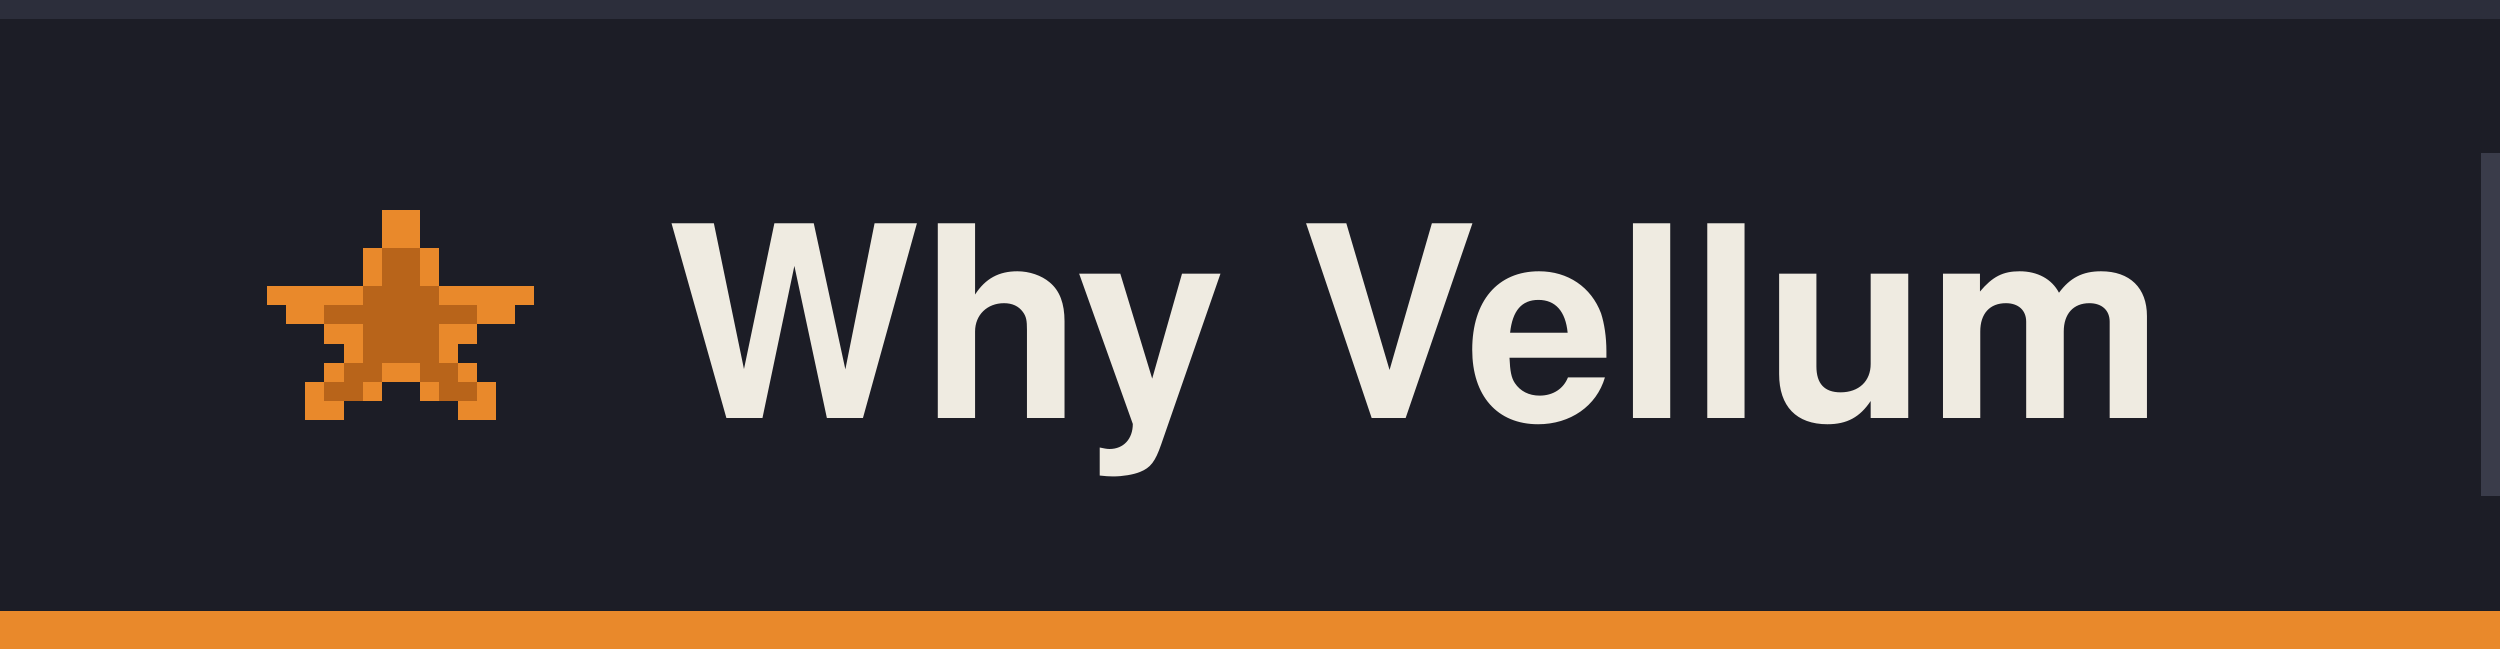
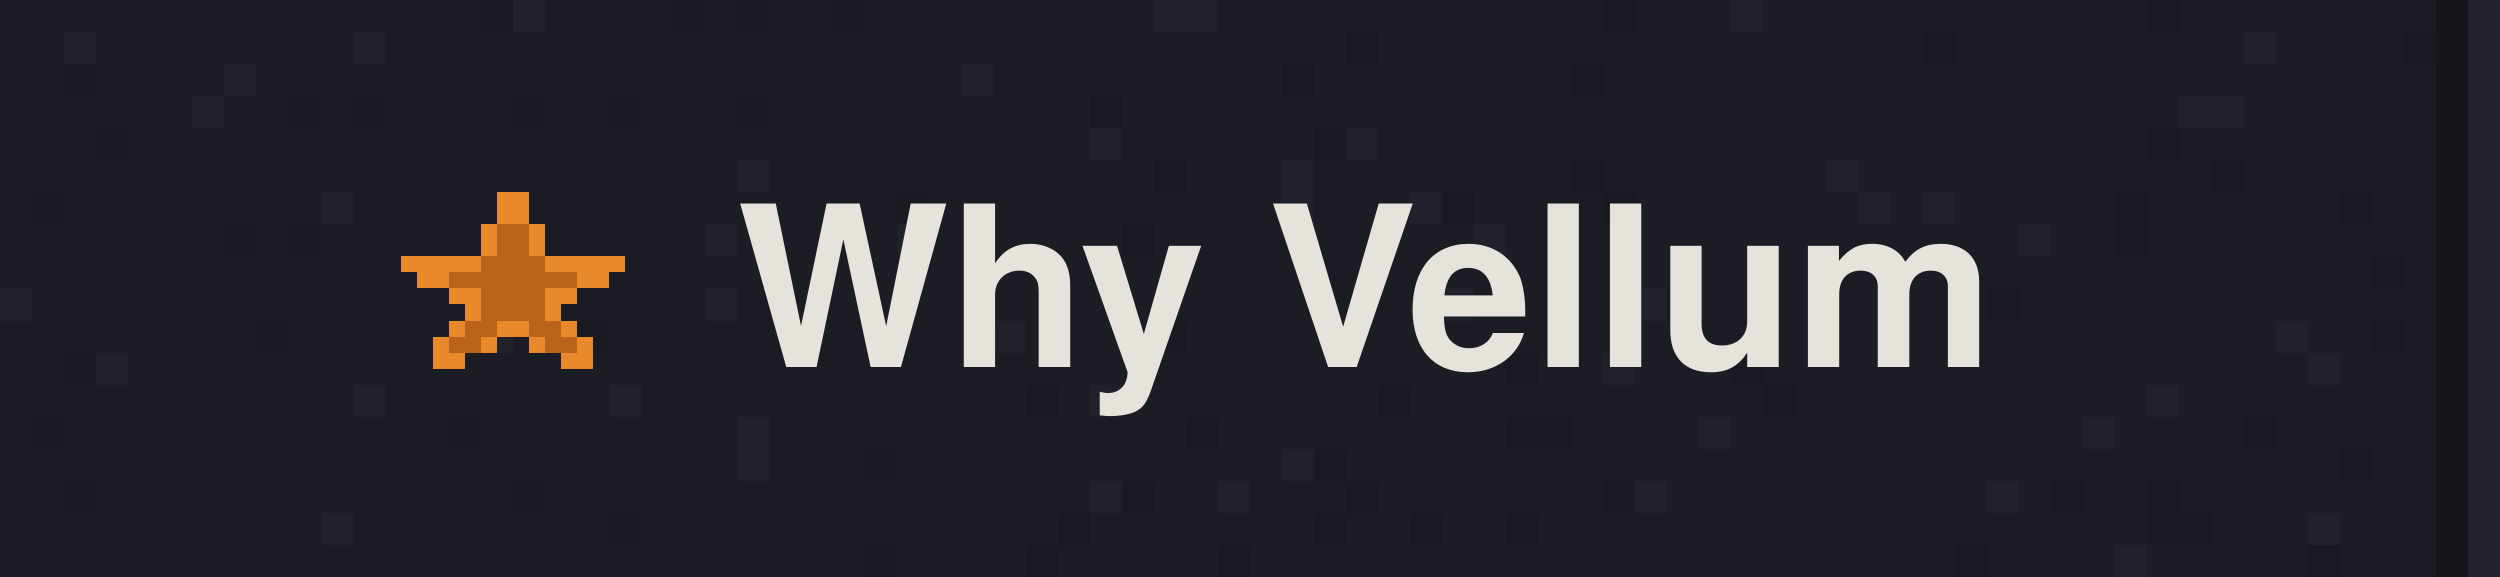
- <svg xmlns="http://www.w3.org/2000/svg" width="131" height="34" viewBox="0 0 131 34" shape-rendering="crispEdges">
-   <rect width="131" height="34" fill="#1C1D26" />
-   <rect width="131" height="1" fill="#2C2E3B" />
-   <rect y="32" width="131" height="2" fill="#E9892B" />
-   <rect x="130" y="8" width="1" height="18" fill="#3A3C4A" />
-   <rect x="20" y="11" width="2" height="1" fill="#E9892B" />
-   <rect x="20" y="12" width="2" height="1" fill="#E9892B" />
-   <rect x="19" y="13" width="1" height="1" fill="#E9892B" />
-   <rect x="20" y="13" width="2" height="1" fill="#B8641A" />
-   <rect x="22" y="13" width="1" height="1" fill="#E9892B" />
-   <rect x="19" y="14" width="1" height="1" fill="#E9892B" />
-   <rect x="20" y="14" width="2" height="1" fill="#B8641A" />
-   <rect x="22" y="14" width="1" height="1" fill="#E9892B" />
-   <rect x="14" y="15" width="5" height="1" fill="#E9892B" />
-   <rect x="19" y="15" width="4" height="1" fill="#B8641A" />
-   <rect x="23" y="15" width="5" height="1" fill="#E9892B" />
-   <rect x="15" y="16" width="2" height="1" fill="#E9892B" />
-   <rect x="17" y="16" width="8" height="1" fill="#B8641A" />
-   <rect x="25" y="16" width="2" height="1" fill="#E9892B" />
-   <rect x="17" y="17" width="2" height="1" fill="#E9892B" />
-   <rect x="19" y="17" width="4" height="1" fill="#B8641A" />
-   <rect x="23" y="17" width="2" height="1" fill="#E9892B" />
-   <rect x="18" y="18" width="1" height="1" fill="#E9892B" />
-   <rect x="19" y="18" width="4" height="1" fill="#B8641A" />
-   <rect x="23" y="18" width="1" height="1" fill="#E9892B" />
-   <rect x="17" y="19" width="1" height="1" fill="#E9892B" />
-   <rect x="18" y="19" width="2" height="1" fill="#B8641A" />
-   <rect x="20" y="19" width="2" height="1" fill="#E9892B" />
-   <rect x="22" y="19" width="2" height="1" fill="#B8641A" />
-   <rect x="24" y="19" width="1" height="1" fill="#E9892B" />
-   <rect x="16" y="20" width="1" height="1" fill="#E9892B" />
-   <rect x="17" y="20" width="2" height="1" fill="#B8641A" />
-   <rect x="19" y="20" width="1" height="1" fill="#E9892B" />
-   <rect x="22" y="20" width="1" height="1" fill="#E9892B" />
-   <rect x="23" y="20" width="2" height="1" fill="#B8641A" />
-   <rect x="25" y="20" width="1" height="1" fill="#E9892B" />
-   <rect x="16" y="21" width="2" height="1" fill="#E9892B" />
-   <rect x="24" y="21" width="2" height="1" fill="#E9892B" />
-   <text x="35" y="21.9" font-family="-apple-system, 'Segoe UI', 'Helvetica Neue', Helvetica, Arial, 'PingFang TC', 'Microsoft JhengHei', 'Noto Sans TC', sans-serif" font-size="14" font-weight="600" fill="#EFEBE1">Why Vellum</text>
+ <svg xmlns="http://www.w3.org/2000/svg" width="156" height="36" viewBox="0 0 156 36" shape-rendering="crispEdges">
+   <rect width="156" height="36" fill="#1B1C24" />
+   <rect x="30" y="0" width="2" height="2" fill="#191A21" />
+   <rect x="32" y="0" width="2" height="2" fill="#20212A" />
+   <rect x="42" y="0" width="2" height="2" fill="#191A21" />
+   <rect x="46" y="0" width="2" height="2" fill="#191A21" />
+   <rect x="52" y="0" width="2" height="2" fill="#191A21" />
+   <rect x="72" y="0" width="2" height="2" fill="#20212A" />
+   <rect x="74" y="0" width="2" height="2" fill="#20212A" />
+   <rect x="100" y="0" width="2" height="2" fill="#191A21" />
+   <rect x="108" y="0" width="2" height="2" fill="#20212A" />
+   <rect x="134" y="0" width="2" height="2" fill="#191A21" />
+   <rect x="4" y="2" width="2" height="2" fill="#20212A" />
+   <rect x="22" y="2" width="2" height="2" fill="#20212A" />
+   <rect x="84" y="2" width="2" height="2" fill="#191A21" />
+   <rect x="120" y="2" width="2" height="2" fill="#191A21" />
+   <rect x="140" y="2" width="2" height="2" fill="#20212A" />
+   <rect x="150" y="2" width="2" height="2" fill="#191A21" />
+   <rect x="152" y="2" width="2" height="2" fill="#191A21" />
+   <rect x="4" y="4" width="2" height="2" fill="#191A21" />
+   <rect x="14" y="4" width="2" height="2" fill="#20212A" />
+   <rect x="60" y="4" width="2" height="2" fill="#20212A" />
+   <rect x="80" y="4" width="2" height="2" fill="#191A21" />
+   <rect x="98" y="4" width="2" height="2" fill="#191A21" />
+   <rect x="12" y="6" width="2" height="2" fill="#20212A" />
+   <rect x="18" y="6" width="2" height="2" fill="#191A21" />
+   <rect x="22" y="6" width="2" height="2" fill="#191A21" />
+   <rect x="32" y="6" width="2" height="2" fill="#191A21" />
+   <rect x="38" y="6" width="2" height="2" fill="#191A21" />
+   <rect x="46" y="6" width="2" height="2" fill="#191A21" />
+   <rect x="68" y="6" width="2" height="2" fill="#191A21" />
+   <rect x="136" y="6" width="2" height="2" fill="#20212A" />
+   <rect x="138" y="6" width="2" height="2" fill="#20212A" />
+   <rect x="6" y="8" width="2" height="2" fill="#191A21" />
+   <rect x="68" y="8" width="2" height="2" fill="#20212A" />
+   <rect x="82" y="8" width="2" height="2" fill="#191A21" />
+   <rect x="84" y="8" width="2" height="2" fill="#20212A" />
+   <rect x="134" y="8" width="2" height="2" fill="#191A21" />
+   <rect x="46" y="10" width="2" height="2" fill="#20212A" />
+   <rect x="72" y="10" width="2" height="2" fill="#191A21" />
+   <rect x="80" y="10" width="2" height="2" fill="#20212A" />
+   <rect x="98" y="10" width="2" height="2" fill="#191A21" />
+   <rect x="114" y="10" width="2" height="2" fill="#20212A" />
+   <rect x="138" y="10" width="2" height="2" fill="#191A21" />
+   <rect x="2" y="12" width="2" height="2" fill="#191A21" />
+   <rect x="20" y="12" width="2" height="2" fill="#20212A" />
+   <rect x="56" y="12" width="2" height="2" fill="#191A21" />
+   <rect x="80" y="12" width="2" height="2" fill="#20212A" />
+   <rect x="88" y="12" width="2" height="2" fill="#20212A" />
+   <rect x="90" y="12" width="2" height="2" fill="#191A21" />
+   <rect x="100" y="12" width="2" height="2" fill="#191A21" />
+   <rect x="116" y="12" width="2" height="2" fill="#20212A" />
+   <rect x="120" y="12" width="2" height="2" fill="#20212A" />
+   <rect x="132" y="12" width="2" height="2" fill="#191A21" />
+   <rect x="146" y="12" width="2" height="2" fill="#191A21" />
+   <rect x="14" y="14" width="2" height="2" fill="#191A21" />
+   <rect x="18" y="14" width="2" height="2" fill="#191A21" />
+   <rect x="30" y="14" width="2" height="2" fill="#191A21" />
+   <rect x="32" y="14" width="2" height="2" fill="#20212A" />
+   <rect x="44" y="14" width="2" height="2" fill="#20212A" />
+   <rect x="56" y="14" width="2" height="2" fill="#20212A" />
+   <rect x="70" y="14" width="2" height="2" fill="#191A21" />
+   <rect x="92" y="14" width="2" height="2" fill="#20212A" />
+   <rect x="126" y="14" width="2" height="2" fill="#20212A" />
+   <rect x="132" y="14" width="2" height="2" fill="#191A21" />
+   <rect x="34" y="16" width="2" height="2" fill="#20212A" />
+   <rect x="148" y="16" width="2" height="2" fill="#191A21" />
+   <rect x="0" y="18" width="2" height="2" fill="#20212A" />
+   <rect x="44" y="18" width="2" height="2" fill="#20212A" />
+   <rect x="90" y="18" width="2" height="2" fill="#20212A" />
+   <rect x="102" y="18" width="2" height="2" fill="#20212A" />
+   <rect x="104" y="18" width="2" height="2" fill="#191A21" />
+   <rect x="124" y="18" width="2" height="2" fill="#191A21" />
+   <rect x="16" y="20" width="2" height="2" fill="#191A21" />
+   <rect x="30" y="20" width="2" height="2" fill="#20212A" />
+   <rect x="36" y="20" width="2" height="2" fill="#191A21" />
+   <rect x="62" y="20" width="2" height="2" fill="#20212A" />
+   <rect x="72" y="20" width="2" height="2" fill="#191A21" />
+   <rect x="142" y="20" width="2" height="2" fill="#20212A" />
+   <rect x="148" y="20" width="2" height="2" fill="#191A21" />
+   <rect x="4" y="22" width="2" height="2" fill="#191A21" />
+   <rect x="6" y="22" width="2" height="2" fill="#20212A" />
+   <rect x="94" y="22" width="2" height="2" fill="#191A21" />
+   <rect x="100" y="22" width="2" height="2" fill="#20212A" />
+   <rect x="108" y="22" width="2" height="2" fill="#191A21" />
+   <rect x="144" y="22" width="2" height="2" fill="#20212A" />
+   <rect x="22" y="24" width="2" height="2" fill="#20212A" />
+   <rect x="38" y="24" width="2" height="2" fill="#20212A" />
+   <rect x="64" y="24" width="2" height="2" fill="#191A21" />
+   <rect x="68" y="24" width="2" height="2" fill="#20212A" />
+   <rect x="86" y="24" width="2" height="2" fill="#191A21" />
+   <rect x="110" y="24" width="2" height="2" fill="#191A21" />
+   <rect x="134" y="24" width="2" height="2" fill="#20212A" />
+   <rect x="2" y="26" width="2" height="2" fill="#191A21" />
+   <rect x="28" y="26" width="2" height="2" fill="#191A21" />
+   <rect x="46" y="26" width="2" height="2" fill="#20212A" />
+   <rect x="74" y="26" width="2" height="2" fill="#191A21" />
+   <rect x="94" y="26" width="2" height="2" fill="#191A21" />
+   <rect x="96" y="26" width="2" height="2" fill="#191A21" />
+   <rect x="106" y="26" width="2" height="2" fill="#20212A" />
+   <rect x="130" y="26" width="2" height="2" fill="#20212A" />
+   <rect x="140" y="26" width="2" height="2" fill="#191A21" />
+   <rect x="46" y="28" width="2" height="2" fill="#20212A" />
+   <rect x="54" y="28" width="2" height="2" fill="#191A21" />
+   <rect x="80" y="28" width="2" height="2" fill="#20212A" />
+   <rect x="82" y="28" width="2" height="2" fill="#191A21" />
+   <rect x="146" y="28" width="2" height="2" fill="#191A21" />
+   <rect x="4" y="30" width="2" height="2" fill="#191A21" />
+   <rect x="32" y="30" width="2" height="2" fill="#191A21" />
+   <rect x="68" y="30" width="2" height="2" fill="#20212A" />
+   <rect x="70" y="30" width="2" height="2" fill="#191A21" />
+   <rect x="76" y="30" width="2" height="2" fill="#20212A" />
+   <rect x="84" y="30" width="2" height="2" fill="#191A21" />
+   <rect x="100" y="30" width="2" height="2" fill="#191A21" />
+   <rect x="102" y="30" width="2" height="2" fill="#20212A" />
+   <rect x="124" y="30" width="2" height="2" fill="#20212A" />
+   <rect x="128" y="30" width="2" height="2" fill="#191A21" />
+   <rect x="134" y="30" width="2" height="2" fill="#191A21" />
+   <rect x="20" y="32" width="2" height="2" fill="#20212A" />
+   <rect x="38" y="32" width="2" height="2" fill="#191A21" />
+   <rect x="66" y="32" width="2" height="2" fill="#191A21" />
+   <rect x="82" y="32" width="2" height="2" fill="#191A21" />
+   <rect x="88" y="32" width="2" height="2" fill="#191A21" />
+   <rect x="94" y="32" width="2" height="2" fill="#191A21" />
+   <rect x="134" y="32" width="2" height="2" fill="#191A21" />
+   <rect x="136" y="32" width="2" height="2" fill="#191A21" />
+   <rect x="144" y="32" width="2" height="2" fill="#20212A" />
+   <rect x="54" y="34" width="2" height="2" fill="#191A21" />
+   <rect x="64" y="34" width="2" height="2" fill="#191A21" />
+   <rect x="76" y="34" width="2" height="2" fill="#191A21" />
+   <rect x="122" y="34" width="2" height="2" fill="#191A21" />
+   <rect x="132" y="34" width="2" height="2" fill="#20212A" />
+   <rect x="144" y="34" width="2" height="2" fill="#191A21" />
+   <rect x="152" width="2" height="36" fill="#15161C" />
+   <rect x="154" width="2" height="36" fill="#22232C" />
+   <rect x="31" y="12" width="2" height="1" fill="#E9892B" />
+   <rect x="31" y="13" width="2" height="1" fill="#E9892B" />
+   <rect x="30" y="14" width="1" height="1" fill="#E9892B" />
+   <rect x="31" y="14" width="2" height="1" fill="#B8641A" />
+   <rect x="33" y="14" width="1" height="1" fill="#E9892B" />
+   <rect x="30" y="15" width="1" height="1" fill="#E9892B" />
+   <rect x="31" y="15" width="2" height="1" fill="#B8641A" />
+   <rect x="33" y="15" width="1" height="1" fill="#E9892B" />
+   <rect x="25" y="16" width="5" height="1" fill="#E9892B" />
+   <rect x="30" y="16" width="4" height="1" fill="#B8641A" />
+   <rect x="34" y="16" width="5" height="1" fill="#E9892B" />
+   <rect x="26" y="17" width="2" height="1" fill="#E9892B" />
+   <rect x="28" y="17" width="8" height="1" fill="#B8641A" />
+   <rect x="36" y="17" width="2" height="1" fill="#E9892B" />
+   <rect x="28" y="18" width="2" height="1" fill="#E9892B" />
+   <rect x="30" y="18" width="4" height="1" fill="#B8641A" />
+   <rect x="34" y="18" width="2" height="1" fill="#E9892B" />
+   <rect x="29" y="19" width="1" height="1" fill="#E9892B" />
+   <rect x="30" y="19" width="4" height="1" fill="#B8641A" />
+   <rect x="34" y="19" width="1" height="1" fill="#E9892B" />
+   <rect x="28" y="20" width="1" height="1" fill="#E9892B" />
+   <rect x="29" y="20" width="2" height="1" fill="#B8641A" />
+   <rect x="31" y="20" width="2" height="1" fill="#E9892B" />
+   <rect x="33" y="20" width="2" height="1" fill="#B8641A" />
+   <rect x="35" y="20" width="1" height="1" fill="#E9892B" />
+   <rect x="27" y="21" width="1" height="1" fill="#E9892B" />
+   <rect x="28" y="21" width="2" height="1" fill="#B8641A" />
+   <rect x="30" y="21" width="1" height="1" fill="#E9892B" />
+   <rect x="33" y="21" width="1" height="1" fill="#E9892B" />
+   <rect x="34" y="21" width="2" height="1" fill="#B8641A" />
+   <rect x="36" y="21" width="1" height="1" fill="#E9892B" />
+   <rect x="27" y="22" width="2" height="1" fill="#E9892B" />
+   <rect x="35" y="22" width="2" height="1" fill="#E9892B" />
+   <text x="46" y="22.9" font-family="-apple-system, 'Segoe UI', 'Helvetica Neue', Helvetica, Arial, 'PingFang TC', 'Microsoft JhengHei', 'Noto Sans TC', sans-serif" font-size="14" font-weight="600" fill="#E6E3DC">Why Vellum</text>
</svg>
